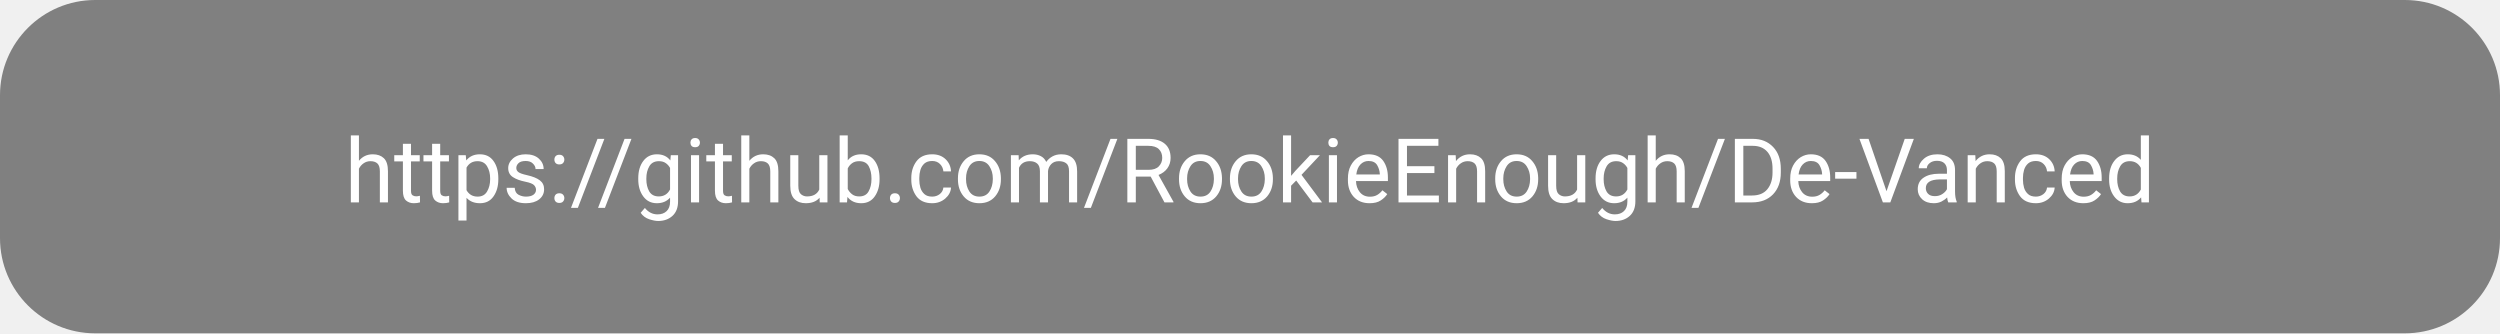
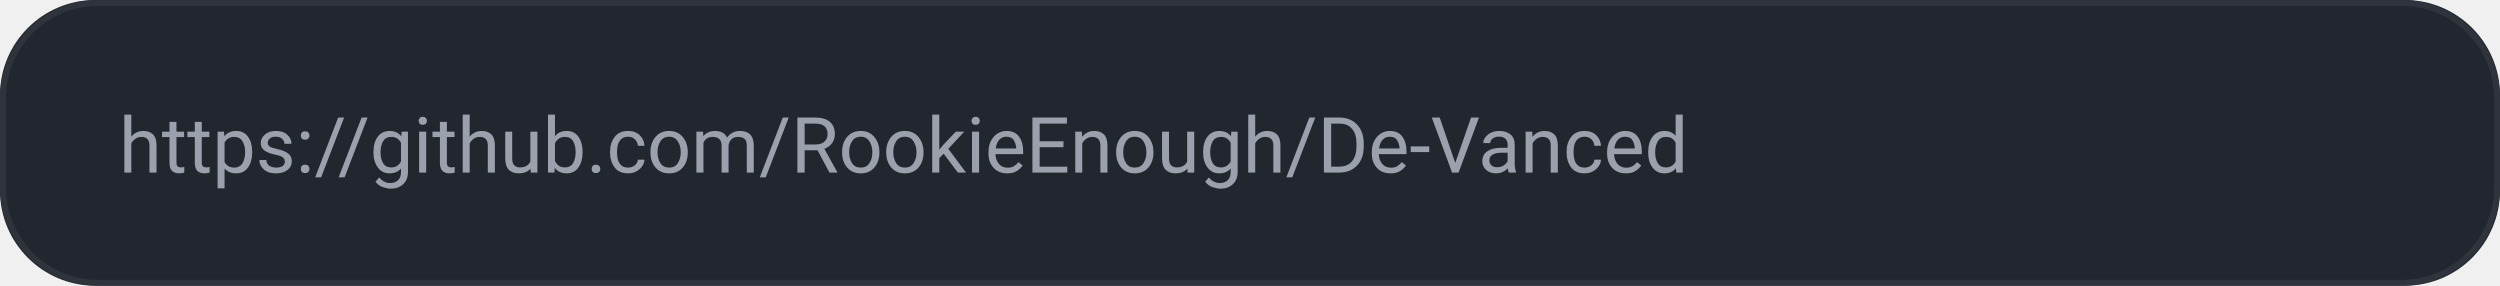
- <svg xmlns="http://www.w3.org/2000/svg" width="420" height="56" viewBox="0 0 420 56">
-   <rect x="0" y="0" width="420" height="56" rx="16" fill="#808080" />
-   <text x="210.0" y="34.0" text-anchor="middle" font-family="'Roboto','Segoe UI',Helvetica,Arial,sans-serif" font-size="15" fill="#FFFFFF">https://github.com/RookieEnough/De-Vanced</text>
+ <svg xmlns="http://www.w3.org/2000/svg" width="420" height="48" viewBox="0 0 420 48">
+   <rect x="0" y="0" width="420" height="48" rx="16" fill="#22262E" />
+   <rect x="0.5" y="0.5" width="419" height="47" rx="16" fill="none" stroke="#2E333C" />
+   <text x="20" y="29.0" font-family="'Roboto','Segoe UI',Helvetica,Arial,sans-serif" font-size="13" fill="#9AA1AC">https://github.com/RookieEnough/De-Vanced</text>
</svg>
